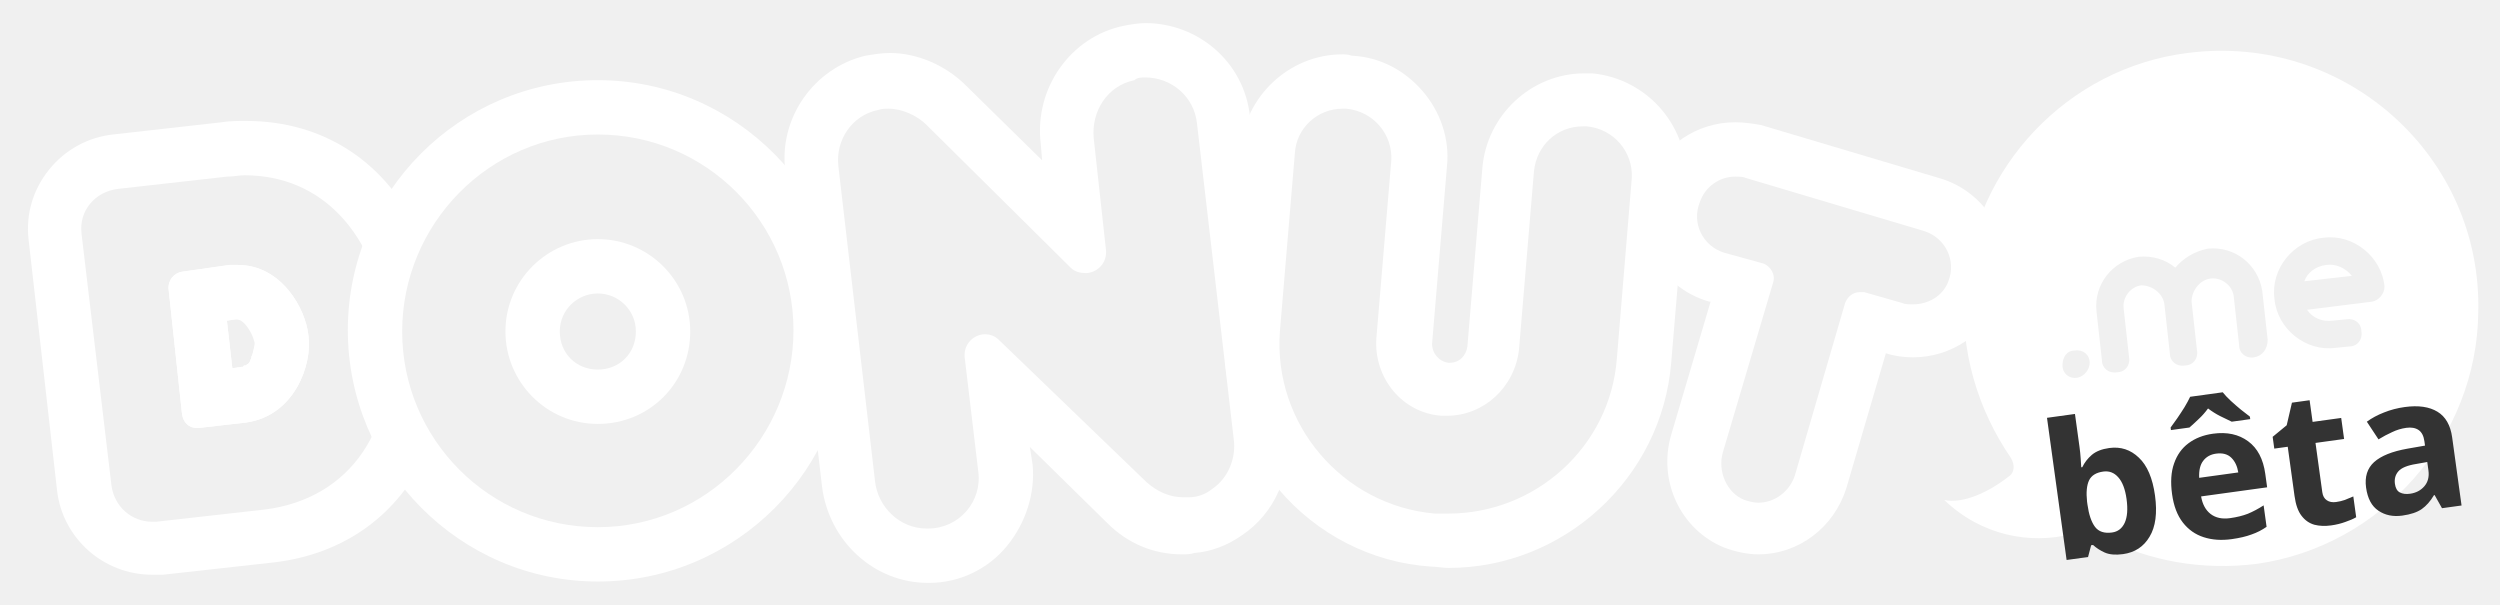
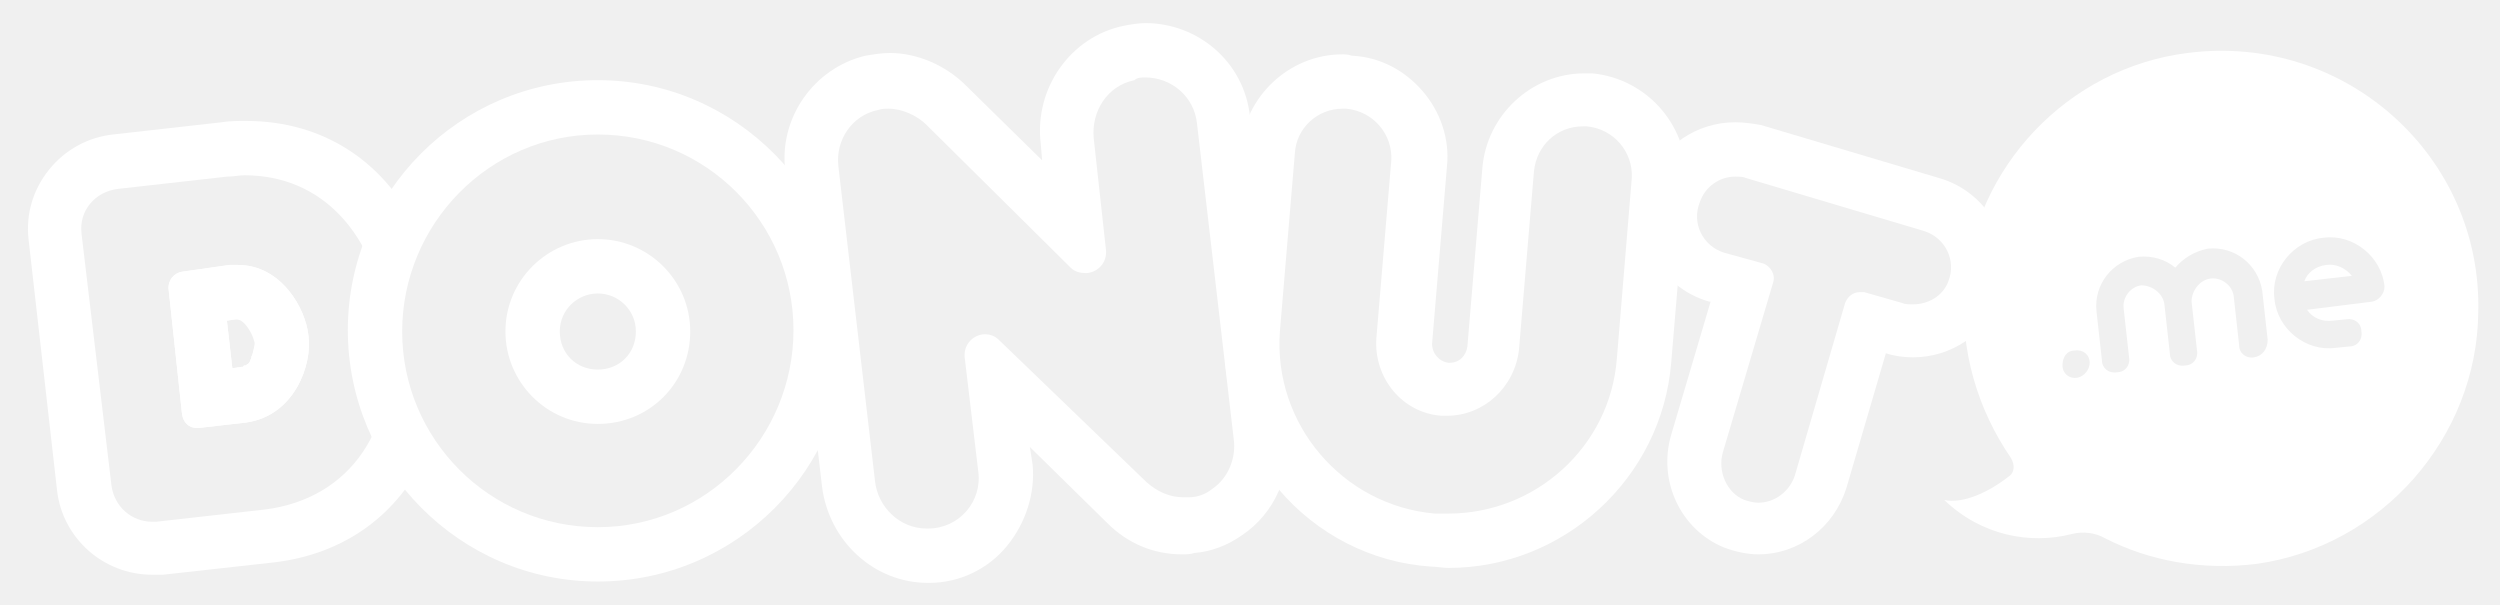
<svg xmlns="http://www.w3.org/2000/svg" version="1.1" id="Mode_Isolation" x="0px" y="0px" viewBox="0 0 184 44.5" style="enable-background:new 0 0 184 44.5;" xml:space="preserve" width="100%" height="100%">
  <defs id="defs49" />
  <style type="text/css" id="style3">
	.st0{fill:#FFFFFF;}
	.st1{fill:none;}
</style>
  <g id="g5">
    <g id="g7">
      <path class="st0" d="M171.2,19.5c-0.8,0.1-1.4,0.6-1.6,1.2l3.5-0.4C172.6,19.7,171.9,19.4,171.2,19.5z" id="path9" />
      <path class="st0" d="M161,3.9c-8.8,1.1-15.7,8.4-16.4,17.2c-0.4,4.7,1,9.1,3.4,12.6c0.3,0.5,0.3,1.1-0.2,1.4    c-1.4,1.1-3.3,2-4.7,1.7c2.7,2.6,6.3,3.3,9.4,2.5c0.8-0.2,1.7-0.1,2.4,0.3c3.3,1.7,7.2,2.4,11.2,1.9c9.2-1.3,16.2-9.3,16.3-18.5    C182.7,11.5,172.6,2.4,161,3.9z M152.9,27.8c-0.6,0.1-1.1-0.3-1.1-0.9s0.3-1.1,0.9-1.1c0.6-0.1,1.1,0.3,1.1,0.9    C153.8,27.2,153.4,27.7,152.9,27.8z M165.9,26.3c-0.6,0.1-1.1-0.3-1.1-0.9l-0.4-3.6c-0.1-0.8-0.9-1.4-1.7-1.3    c-0.8,0.1-1.4,0.9-1.4,1.7l0.4,3.6c0.1,0.6-0.3,1.1-0.9,1.1c-0.6,0.1-1.1-0.3-1.1-0.9l-0.4-3.6c-0.1-0.8-0.9-1.4-1.7-1.4    c-0.8,0.1-1.4,0.9-1.3,1.7l0.4,3.6c0.1,0.6-0.3,1.1-0.9,1.1c-0.6,0.1-1.1-0.3-1.1-0.9l-0.4-3.6c-0.2-2,1.2-3.7,3.1-4    c1-0.1,2,0.2,2.7,0.8c0.6-0.7,1.4-1.2,2.4-1.4c2-0.2,3.7,1.2,4,3.1l0.4,3.6C166.9,25.7,166.5,26.2,165.9,26.3z M174.6,22.2    l-4.8,0.6c0.4,0.6,1.1,0.9,1.9,0.8l1-0.1c0.6-0.1,1.1,0.3,1.1,0.9c0.1,0.6-0.3,1.1-0.9,1.1l-1,0.1c-2.2,0.3-4.3-1.4-4.5-3.6    c-0.3-2.2,1.4-4.3,3.6-4.5c2.2-0.3,4.3,1.4,4.5,3.6C175.5,21.6,175.1,22.1,174.6,22.2z" id="path11" />
    </g>
    <g id="g13">
      <path class="st0" d="M98.8,8c0.1,0,0.2,0,0.3,0c2,0.2,3.4,1.9,3.3,3.8l-1.1,13.1c-0.2,2.9,1.9,5.5,4.8,5.7c0.1,0,0.3,0,0.4,0    c2.7,0,5-2.1,5.3-4.9l1.1-13.1c0.2-1.9,1.7-3.3,3.6-3.3c0.1,0,0.2,0,0.3,0c2,0.2,3.4,1.9,3.3,3.8L119,26.4    c-0.5,6.5-6,11.4-12.4,11.4c-0.3,0-0.7,0-1,0c-6.8-0.6-11.9-6.6-11.4-13.4l1.1-13.1C95.4,9.4,97,8,98.8,8 M98.8,4    C98.8,4,98.8,4,98.8,4c-3.9,0-7.2,3.1-7.5,7L90.2,24c-0.4,4.4,1,8.6,3.9,12c2.8,3.3,6.8,5.4,11.2,5.7c0.4,0,0.9,0.1,1.3,0.1    c8.5,0,15.7-6.6,16.4-15.1l1.1-13.1c0.3-4.2-2.8-7.8-6.9-8.2c-0.2,0-0.4,0-0.6,0c-3.9,0-7.2,3.1-7.5,7l-1.1,13.1    c-0.1,0.7-0.6,1.2-1.3,1.2c0,0-0.1,0-0.1,0c-0.7-0.1-1.2-0.7-1.2-1.4l1.1-13.1c0.2-2-0.5-4-1.8-5.5c-1.3-1.5-3.1-2.5-5.2-2.6    C99.2,4,99,4,98.8,4L98.8,4z" id="path15" />
    </g>
    <g id="g17">
      <path class="st0" d="M127.7,13c0.3,0,0.6,0,0.8,0.1l13.1,3.9c1.6,0.5,2.4,2.2,1.8,3.7c-0.4,1.1-1.5,1.7-2.6,1.7    c-0.3,0-0.6,0-0.8-0.1l-2.8-0.8c-0.1,0-0.2,0-0.3,0c-0.5,0-0.9,0.3-1.1,0.8l-3.7,12.7c-0.4,1.2-1.5,2-2.7,2c-0.3,0-0.7-0.1-1-0.2    c-1.3-0.5-2-2.1-1.6-3.5l3.7-12.5c0.2-0.6-0.2-1.2-0.7-1.4l-2.9-0.8c-1.6-0.5-2.4-2.2-1.8-3.7C125.5,13.7,126.6,13,127.7,13     M127.7,9c-2.8,0-5.3,1.7-6.3,4.2c-0.7,1.8-0.6,3.8,0.2,5.5c0.8,1.7,2.4,3,4.2,3.5l0.1,0l-2.9,9.8c-1,3.4,0.7,7,3.9,8.3    c0.8,0.3,1.7,0.5,2.5,0.5c3,0,5.6-2,6.5-4.9l2.9-9.9c0.6,0.2,1.3,0.3,2,0.3c2.8,0,5.3-1.7,6.3-4.2c0.7-1.8,0.6-3.8-0.2-5.5    c-0.8-1.7-2.4-3-4.2-3.5l-13.1-3.9C129,9.1,128.4,9,127.7,9L127.7,9z" id="path19" />
    </g>
    <g id="g21">
      <g id="g23">
        <path class="st0" d="M22.7,24.7c-0.2-2-2-5.2-5.2-5.2c-0.2,0-0.4,0-0.6,0L13.4,20c-0.6,0.1-1,0.6-1,1.2l1,9.3     c0.1,0.6,0.5,1,1.1,1c0,0,0.1,0,0.1,0l3.5-0.4C21.7,30.6,23,26.8,22.7,24.7z M18.6,26c0,0.1-0.1,0.2-0.1,0.3     c0,0.1-0.1,0.2-0.1,0.3c-0.1,0.1-0.1,0.2-0.2,0.2c0,0-0.1,0.1-0.1,0.1c0,0-0.1,0-0.1,0c0,0-0.1,0-0.1,0.1c0,0-0.1,0-0.1,0     l-0.7,0.1l-0.4-3.5l0.6-0.1c0.1,0,0.1,0,0.1,0c0.6,0,1.2,1.1,1.3,1.6C18.8,25.3,18.7,25.6,18.6,26z M22.7,24.7     c-0.2-2-2-5.2-5.2-5.2c-0.2,0-0.4,0-0.6,0L13.4,20c-0.6,0.1-1,0.6-1,1.2l1,9.3c0.1,0.6,0.5,1,1.1,1c0,0,0.1,0,0.1,0l3.5-0.4     C21.7,30.6,23,26.8,22.7,24.7z M18.6,26c0,0.1-0.1,0.2-0.1,0.3c0,0.1-0.1,0.2-0.1,0.3c-0.1,0.1-0.1,0.2-0.2,0.2     c0,0-0.1,0.1-0.1,0.1c0,0-0.1,0-0.1,0c0,0-0.1,0-0.1,0.1c0,0-0.1,0-0.1,0l-0.7,0.1l-0.4-3.5l0.6-0.1c0.1,0,0.1,0,0.1,0     c0.6,0,1.2,1.1,1.3,1.6C18.8,25.3,18.7,25.6,18.6,26z M22.7,24.7c-0.2-2-2-5.2-5.2-5.2c-0.2,0-0.4,0-0.6,0L13.4,20     c-0.6,0.1-1,0.6-1,1.2l1,9.3c0.1,0.6,0.5,1,1.1,1c0,0,0.1,0,0.1,0l3.5-0.4C21.7,30.6,23,26.8,22.7,24.7z M18.6,26     c0,0.1-0.1,0.2-0.1,0.3c0,0.1-0.1,0.2-0.1,0.3c-0.1,0.1-0.1,0.2-0.2,0.2c0,0-0.1,0.1-0.1,0.1c0,0-0.1,0-0.1,0c0,0-0.1,0-0.1,0.1     c0,0-0.1,0-0.1,0l-0.7,0.1l-0.4-3.5l0.6-0.1c0.1,0,0.1,0,0.1,0c0.6,0,1.2,1.1,1.3,1.6C18.8,25.3,18.7,25.6,18.6,26z" id="path25" />
        <path class="st0" d="M30.9,17.3c-2.4-5.3-7-8.4-12.8-8.4c-0.6,0-1.2,0-1.8,0.1l-8,0.9c-1.8,0.2-3.5,1.1-4.7,2.6     c-1.2,1.5-1.7,3.3-1.5,5.1l2.1,18.5c0.4,3.5,3.4,6.2,7,6.2c0.3,0,0.5,0,0.8,0l8.1-0.9c5.3-0.6,9.3-3.6,11.3-8.1l-2.6-5.7l0.2-7.3     L30.9,17.3z M19.5,37.5l-8,0.9c-0.1,0-0.2,0-0.3,0c-1.5,0-2.8-1.1-3-2.7L6,17.2c-0.2-1.7,1-3.1,2.7-3.3l8-0.9     c0.5,0,0.9-0.1,1.3-0.1c5.7,0,9.7,4.3,10.5,11.2C29.4,31.5,25.8,36.7,19.5,37.5z" id="path27" />
        <path class="st1" d="M26.7,24.3c-0.5-4.3-4.1-8.7-9.2-8.7c-0.3,0-0.7,0-1,0.1L12.9,16c-1.4,0.2-2.6,0.8-3.4,1.9     c-0.8,1.1-1.2,2.4-1.1,3.7l1,9.3c0.3,2.6,2.5,4.5,5.1,4.5c0.2,0,0.4,0,0.6,0l3.5-0.4C24.6,34.3,27.1,28.3,26.7,24.3z M18.2,31     l-3.5,0.4c0,0-0.1,0-0.1,0c-0.5,0-1-0.4-1.1-1l-1-9.3c-0.1-0.6,0.4-1.1,1-1.2l3.5-0.4c0.2,0,0.4,0,0.6,0c3.2,0,5,3.1,5.2,5.2     C23,26.8,21.7,30.6,18.2,31z" id="path29" />
      </g>
      <path class="st0" d="M22.7,24.7c-0.2-2-2-5.2-5.2-5.2c-0.2,0-0.4,0-0.6,0L13.4,20c-0.6,0.1-1,0.6-1,1.2l1,9.3c0.1,0.6,0.5,1,1.1,1    c0,0,0.1,0,0.1,0l3.5-0.4C21.7,30.6,23,26.8,22.7,24.7z M18.6,26c0,0.1-0.1,0.2-0.1,0.3c0,0.1-0.1,0.2-0.1,0.3    c-0.1,0.1-0.1,0.2-0.2,0.2c0,0-0.1,0.1-0.1,0.1c0,0-0.1,0-0.1,0c0,0-0.1,0-0.1,0.1c0,0-0.1,0-0.1,0l-0.7,0.1l-0.4-3.5l0.7-0.1h0.1    c0.6,0,1.2,1.1,1.3,1.6C18.8,25.3,18.7,25.6,18.6,26z" id="path31" />
    </g>
    <g id="g33">
      <g id="g35">
        <path class="st0" d="M44,9.9c8,0,14.4,6.5,14.4,14.4S52,38.8,44,38.8s-14.4-6.5-14.4-14.4S36,9.9,44,9.9 M44,5.9     c-10.2,0-18.4,8.3-18.4,18.4S33.8,42.8,44,42.8s18.4-8.3,18.4-18.4S54.2,5.9,44,5.9L44,5.9z" id="path37" />
      </g>
      <g id="g39">
        <path class="st0" d="M44,21.6c1.5,0,2.8,1.2,2.8,2.8s-1.2,2.8-2.8,2.8s-2.8-1.2-2.8-2.8S42.5,21.6,44,21.6 M44,17.6     c-3.7,0-6.8,3-6.8,6.8c0,3.7,3,6.8,6.8,6.8s6.8-3,6.8-6.8C50.8,20.6,47.7,17.6,44,17.6L44,17.6z" id="path41" />
      </g>
    </g>
    <g id="g43">
      <path class="st0" d="M84.3,5.7c1.9,0,3.6,1.4,3.8,3.4l2.7,23.2c0.2,1.4-0.4,2.9-1.6,3.7c-0.5,0.4-1.1,0.6-1.7,0.6    c-0.1,0-0.3,0-0.4,0c-1,0-1.9-0.4-2.7-1.1L73.5,25c-0.3-0.3-0.7-0.4-1-0.4c-0.8,0-1.6,0.7-1.5,1.7l1,8.4c0.3,2.2-1.4,4.2-3.7,4.2    c0,0,0,0-0.1,0c-2,0-3.6-1.6-3.8-3.5l-2.7-23.2c-0.2-1.9,1-3.7,2.9-4.1c0.3-0.1,0.6-0.1,0.8-0.1c1,0,2.1,0.5,2.8,1.2l10.6,10.5    c0.3,0.3,0.7,0.4,1.1,0.4c0.8,0,1.6-0.7,1.5-1.7l-0.9-8.2c-0.2-2,1-3.9,3-4.3C83.7,5.7,84,5.7,84.3,5.7 M84.3,1.7    c-0.5,0-1.1,0.1-1.6,0.2c-3.9,0.8-6.6,4.6-6.1,8.7l0.1,1.2l-5.6-5.5c-1.5-1.5-3.6-2.4-5.6-2.4c-0.6,0-1.2,0.1-1.8,0.2    c-3.8,0.9-6.4,4.6-5.9,8.5l2.7,23.2c0.5,4,3.8,7.1,7.8,7.1l0.1,0c2.2,0,4.3-1,5.7-2.7c1.4-1.7,2.1-3.9,1.9-6l-0.2-1.3l5.7,5.6    c1.5,1.5,3.4,2.3,5.5,2.3c0.3,0,0.6,0,0.9-0.1c1.3-0.1,2.5-0.6,3.5-1.3c2.4-1.6,3.7-4.5,3.3-7.5L92,8.6    C91.6,4.6,88.2,1.7,84.3,1.7L84.3,1.7z" id="path45" />
    </g>
  </g>
-   <text xml:space="preserve" style="font-size:13.91px;font-style:normal;font-variant:normal;font-weight:bold;font-stretch:normal;line-height:125%;letter-spacing:0px;word-spacing:0px;fill:#333333;fill-opacity:1;stroke:none;font-family:Raleway;-inkscape-font-specification:Raleway Bold" x="143.964" y="61.613" id="text3003" transform="matrix(0.9906188,-0.1366541,0.1366541,0.9906188,0,0)">
-     <tspan id="tspan3005" x="143.964" y="61.613">bêta</tspan>
-   </text>
</svg>
